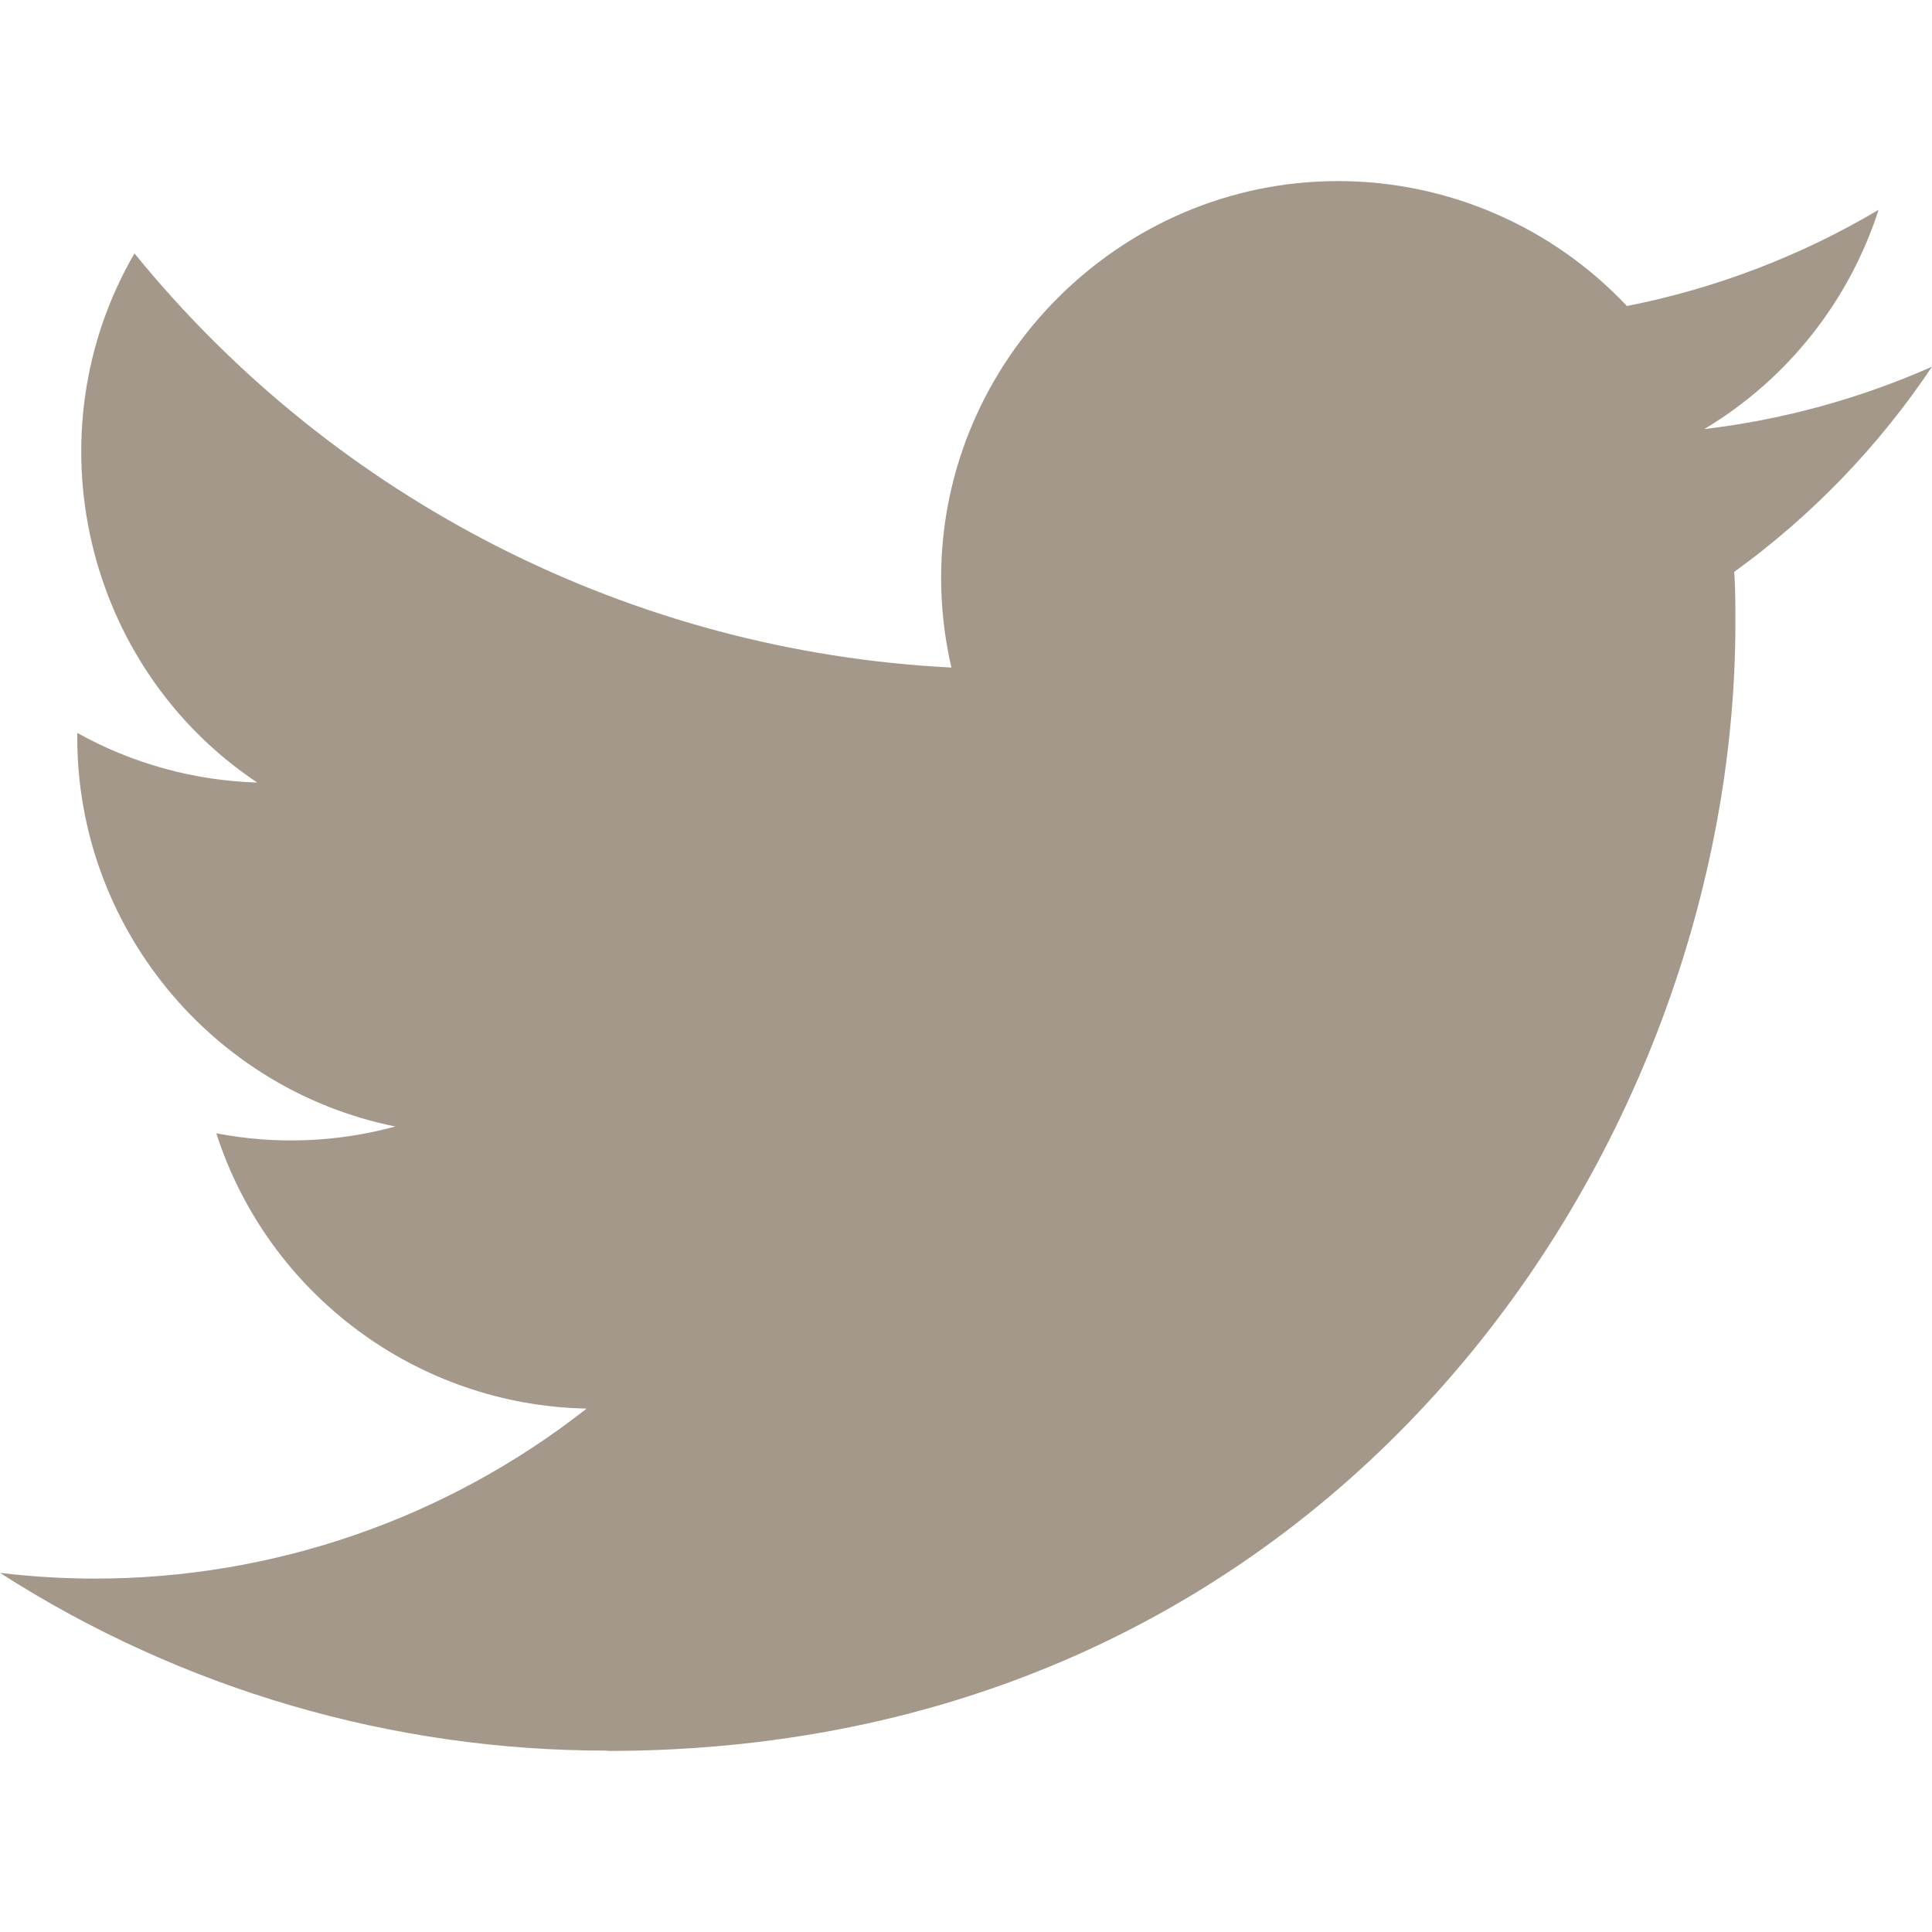
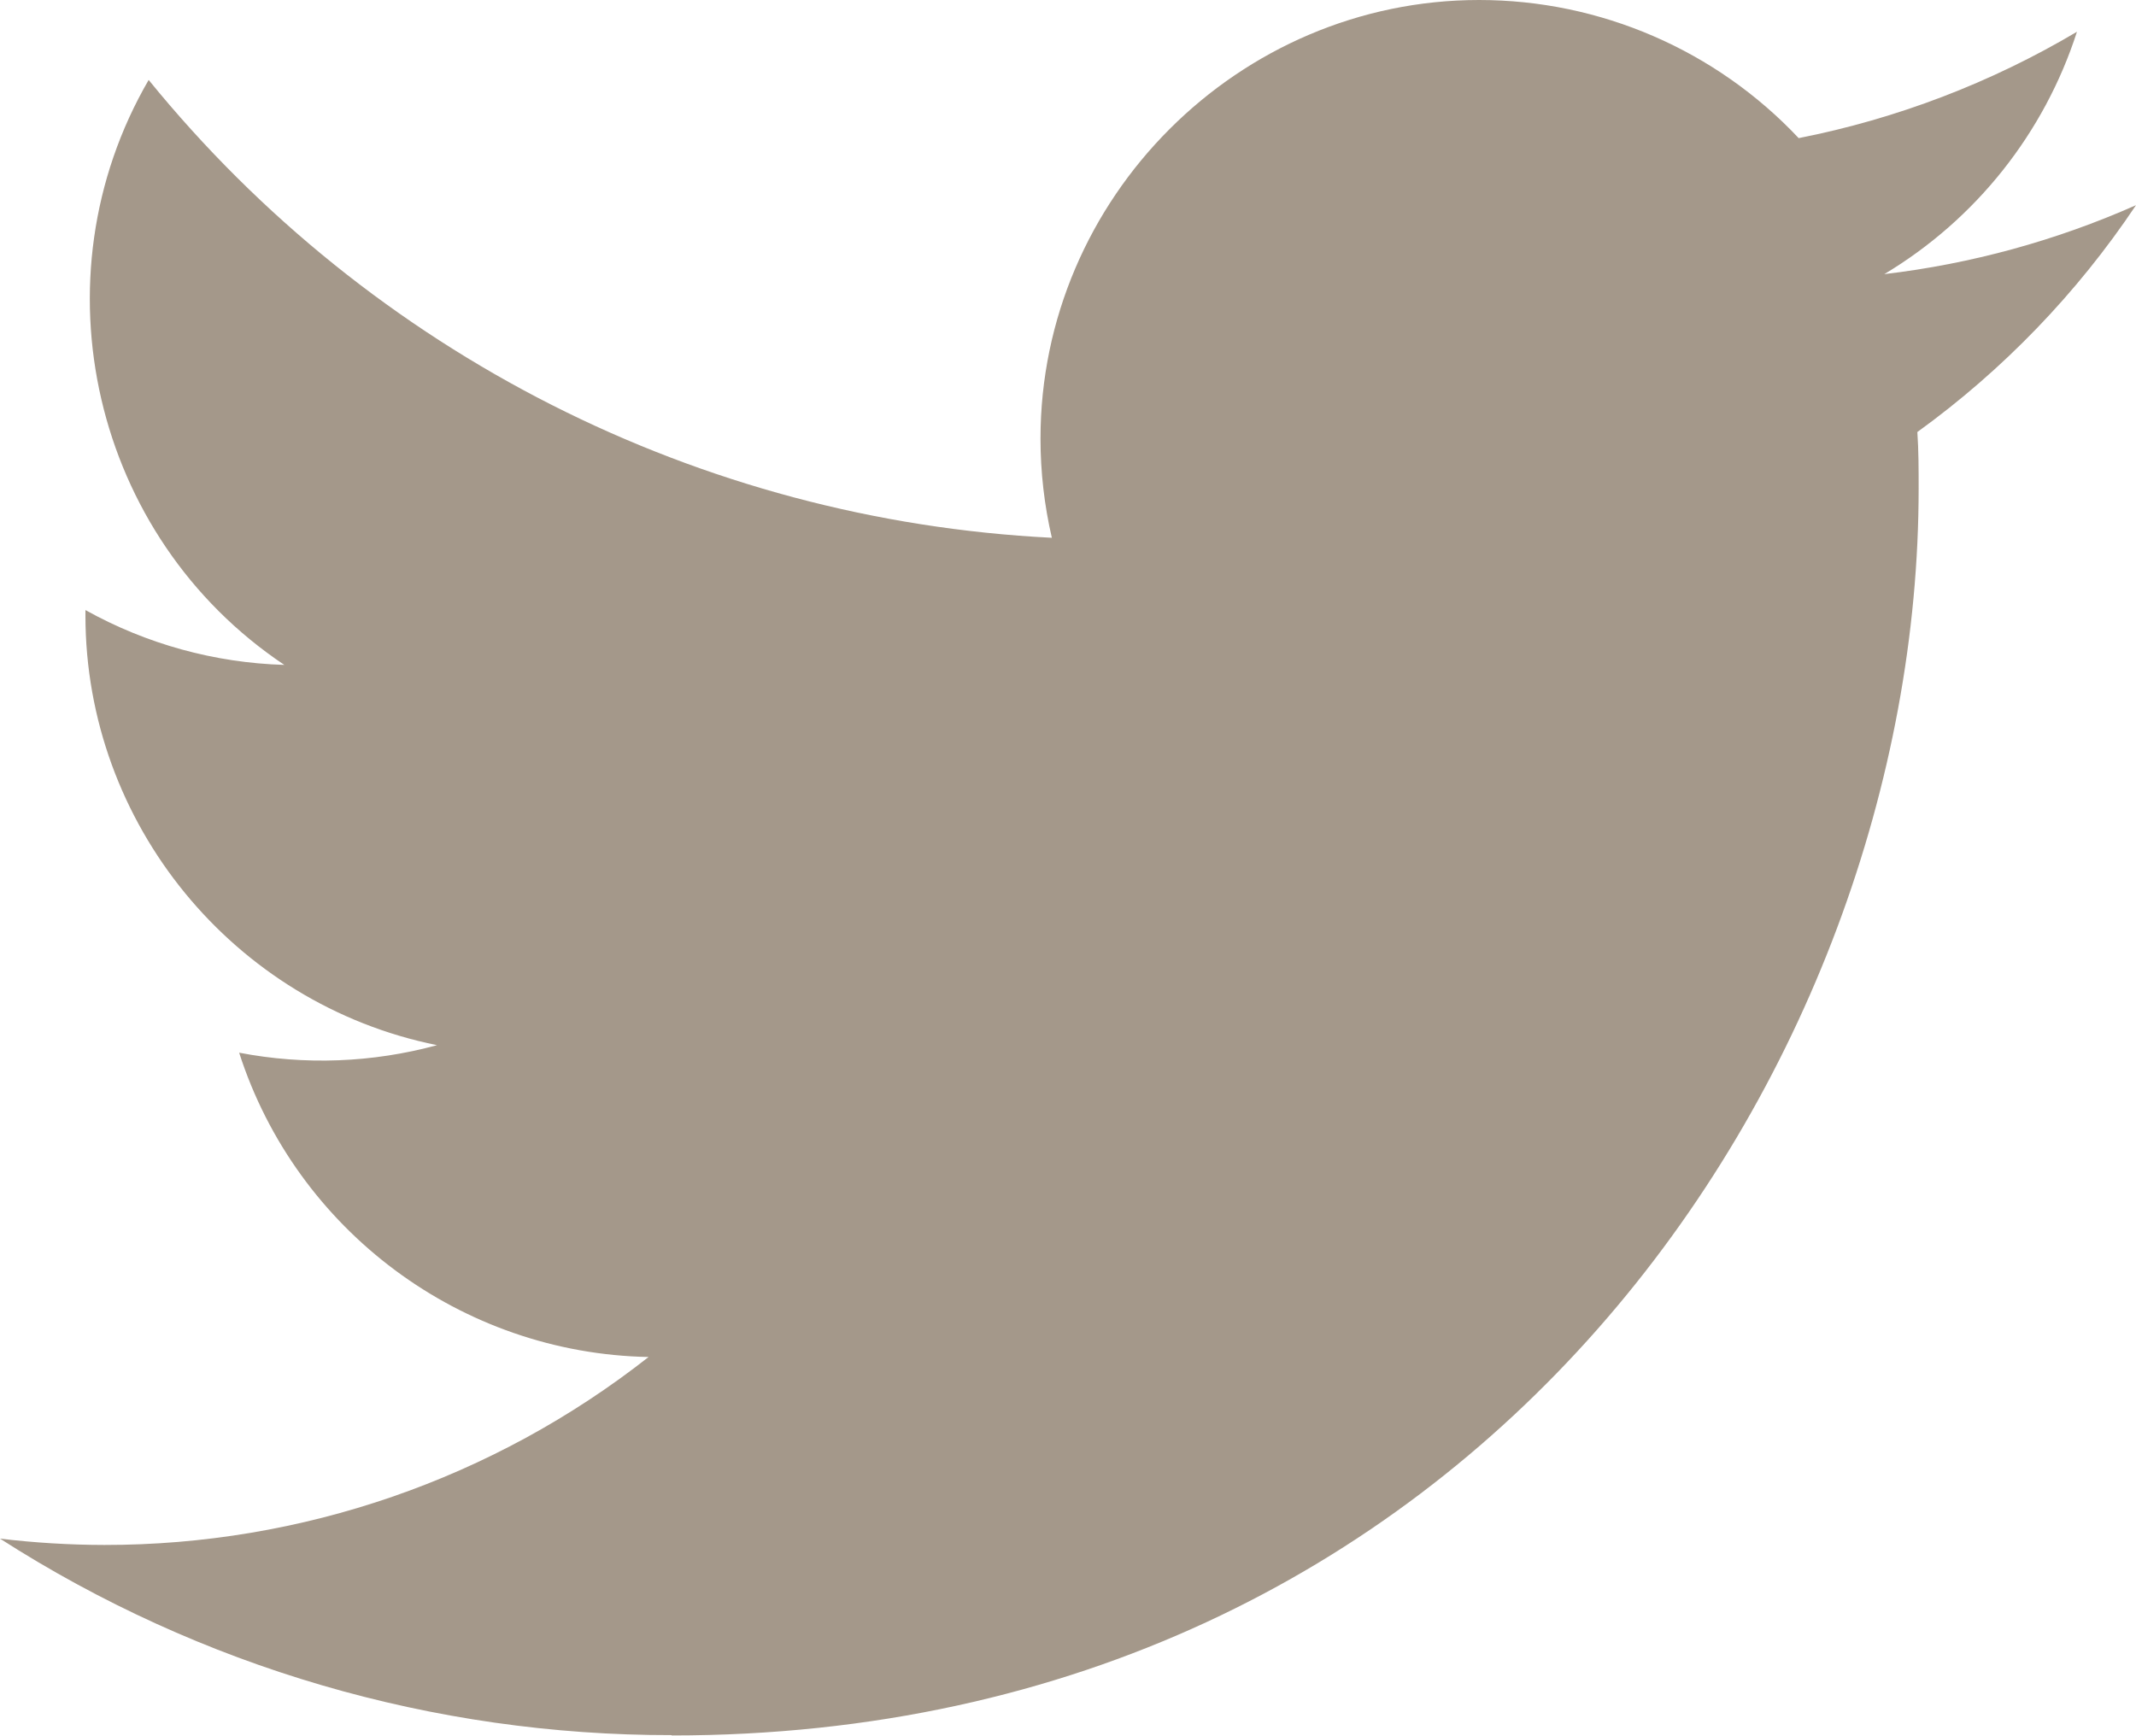
- <svg xmlns="http://www.w3.org/2000/svg" height="100%" style="fill-rule:evenodd;clip-rule:evenodd;stroke-linejoin:round;stroke-miterlimit:2;" version="1.1" viewBox="0 0 512 512" width="100%" xml:space="preserve">
-   <path d="M161.014,464.013c193.208,0 298.885,-160.071 298.885,-298.885c0,-4.546 0,-9.072 -0.307,-13.578c20.558,-14.871 38.305,-33.282 52.408,-54.374c-19.171,8.495 -39.51,14.065 -60.334,16.527c21.924,-13.124 38.343,-33.782 46.182,-58.102c-20.619,12.235 -43.18,20.859 -66.703,25.498c-19.862,-21.121 -47.602,-33.112 -76.593,-33.112c-57.682,0 -105.145,47.464 -105.145,105.144c0,8.002 0.914,15.979 2.722,23.773c-84.418,-4.231 -163.18,-44.161 -216.494,-109.752c-27.724,47.726 -13.379,109.576 32.522,140.226c-16.715,-0.495 -33.071,-5.005 -47.677,-13.148l0,1.331c0.014,49.814 35.447,93.111 84.275,102.974c-15.464,4.217 -31.693,4.833 -47.431,1.802c13.727,42.685 53.311,72.108 98.14,72.95c-37.19,29.227 -83.157,45.103 -130.458,45.056c-8.358,-0.016 -16.708,-0.522 -25.006,-1.516c48.034,30.825 103.94,47.18 161.014,47.104" style="fill-rule:nonzero;" fill="#A4988A" />
+ <svg xmlns="http://www.w3.org/2000/svg" height="416.026" style="clip-rule:evenodd;fill-rule:evenodd;stroke-linejoin:round;stroke-miterlimit:2" version="1.1" viewBox="0 0 512 416.026" width="512" xml:space="preserve" id="svg4">
+   <defs id="defs8" />
+   <path d="m 161.014,416.026 c 193.208,0 298.885,-160.071 298.885,-298.885 0,-4.546 0,-9.072 -0.307,-13.578 C 480.15,88.692 497.897,70.281 512,49.189 492.829,57.684 472.49,63.254 451.666,65.716 473.59,52.592 490.009,31.934 497.848,7.614 477.229,19.849 454.668,28.473 431.145,33.112 411.283,11.991 383.543,0 354.552,0 296.87,0 249.407,47.464 249.407,105.144 c 0,8.002 0.914,15.979 2.722,23.773 C 167.711,124.686 88.949,84.756 35.635,19.165 7.911,66.891 22.256,128.741 68.157,159.391 51.442,158.896 35.086,154.386 20.48,146.243 v 1.331 c 0.014,49.814 35.447,93.111 84.275,102.974 -15.464,4.217 -31.693,4.833 -47.431,1.802 13.727,42.685 53.311,72.108 98.14,72.95 -37.19,29.227 -83.157,45.103 -130.458,45.056 C 16.648,370.34 8.298,369.834 0,368.84 c 48.034,30.825 103.94,47.18 161.014,47.104" style="fill-rule:nonzero" fill="#a4988a" id="path2" />
</svg>
